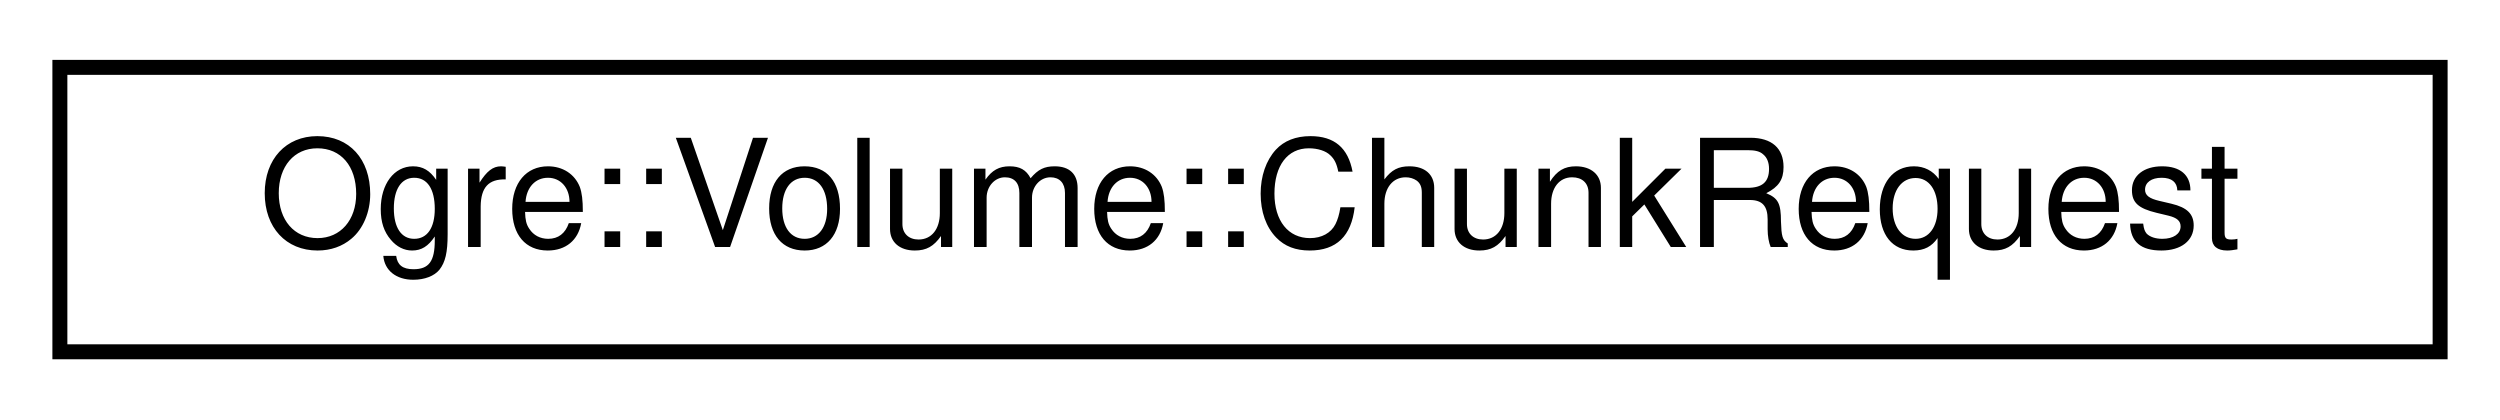
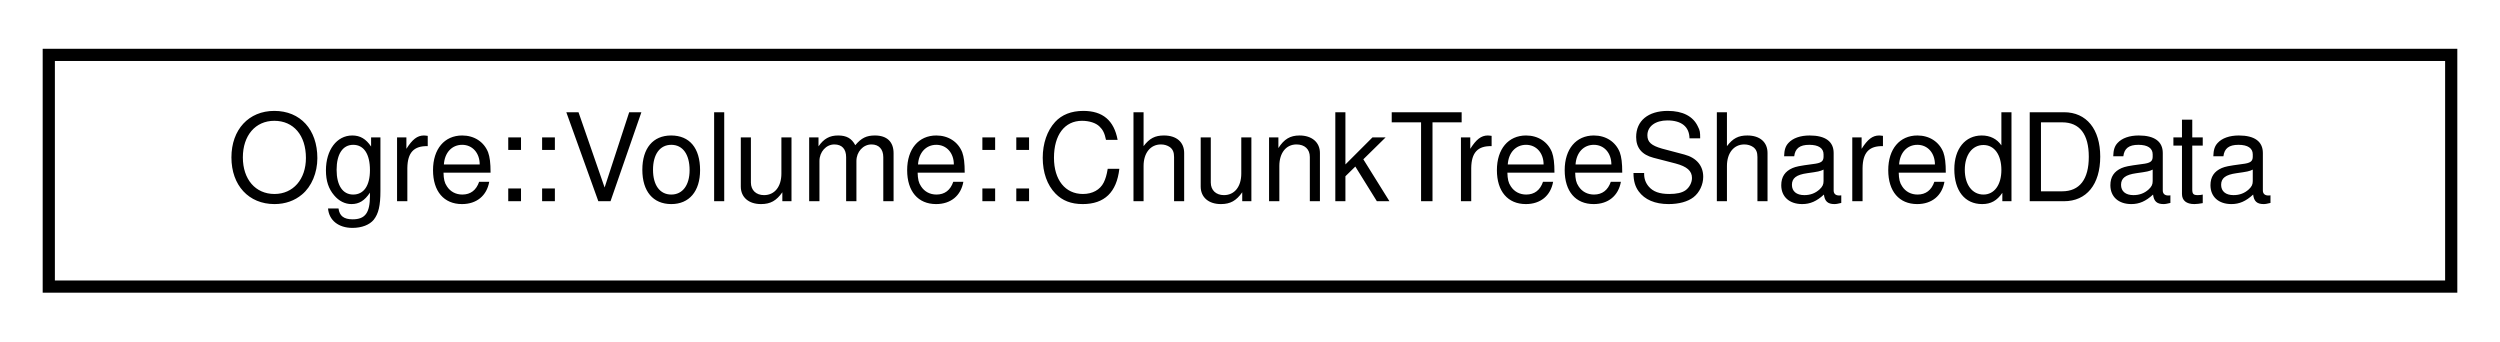
- <svg xmlns="http://www.w3.org/2000/svg" xmlns:xlink="http://www.w3.org/1999/xlink" width="167pt" height="28pt" viewBox="0.00 0.00 167.00 28.00">
+ <svg xmlns="http://www.w3.org/2000/svg" xmlns:xlink="http://www.w3.org/1999/xlink" width="205pt" height="28pt" viewBox="0.00 0.00 205.00 28.00">
  <g id="graph0" class="graph" transform="scale(1 1) rotate(0) translate(4 24)">
    <g id="node1" class="node">
      <g id="a_node1">
-         <a xlink:href="struct_ogre_1_1_volume_1_1_chunk_request.html" target="_top" xlink:title="Data being passed around while loading.">
-           <polygon fill="none" stroke="black" points="0,-0.5 0,-19.5 159,-19.5 159,-0.5 0,-0.5" />
-           <text text-anchor="middle" x="79.5" y="-7.5" font-family="Helvetica,sans-Serif" font-size="10.00">Ogre::Volume::ChunkRequest</text>
+         <a xlink:href="struct_ogre_1_1_volume_1_1_chunk_tree_shared_data.html" target="_top" xlink:title="Internal shared values of the chunks which are equal in the whole tree.">
+           <polygon fill="none" stroke="black" points="0,-0.5 0,-19.5 197,-19.5 197,-0.5 0,-0.5" />
+           <text text-anchor="middle" x="98.5" y="-7.5" font-family="Helvetica,sans-Serif" font-size="10.00">Ogre::Volume::ChunkTreeSharedData</text>
        </a>
      </g>
    </g>
  </g>
</svg>
